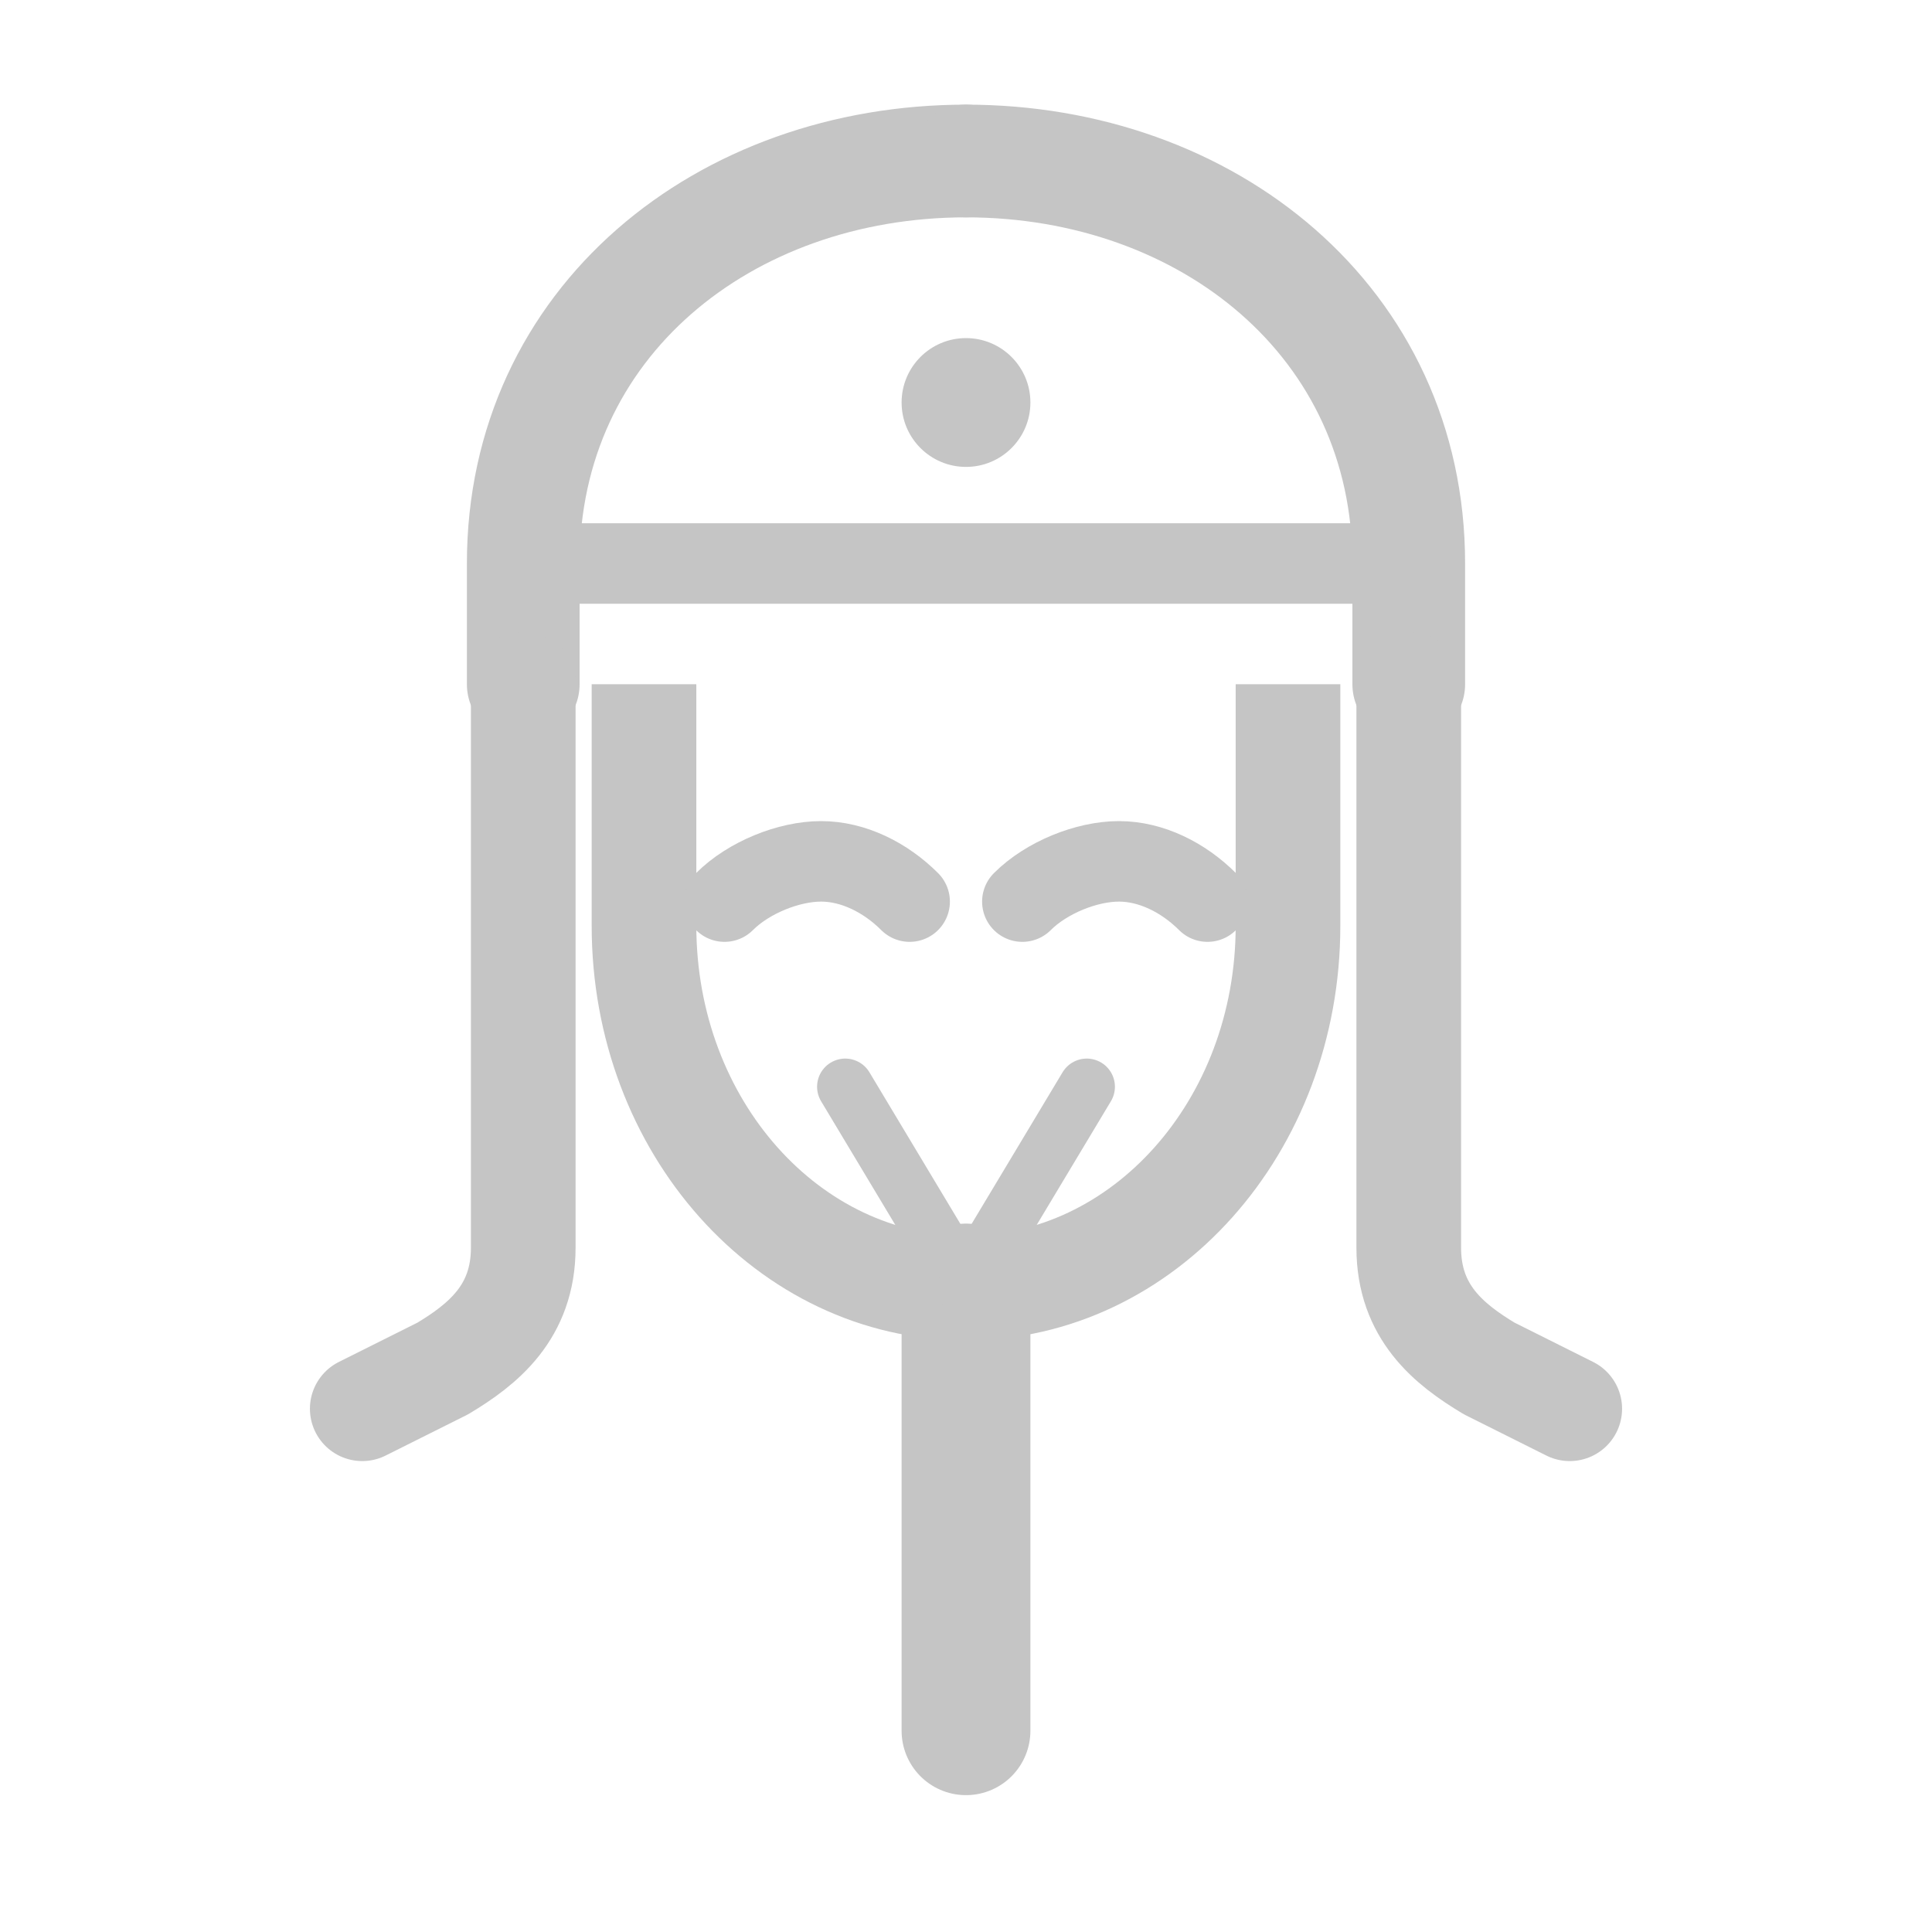
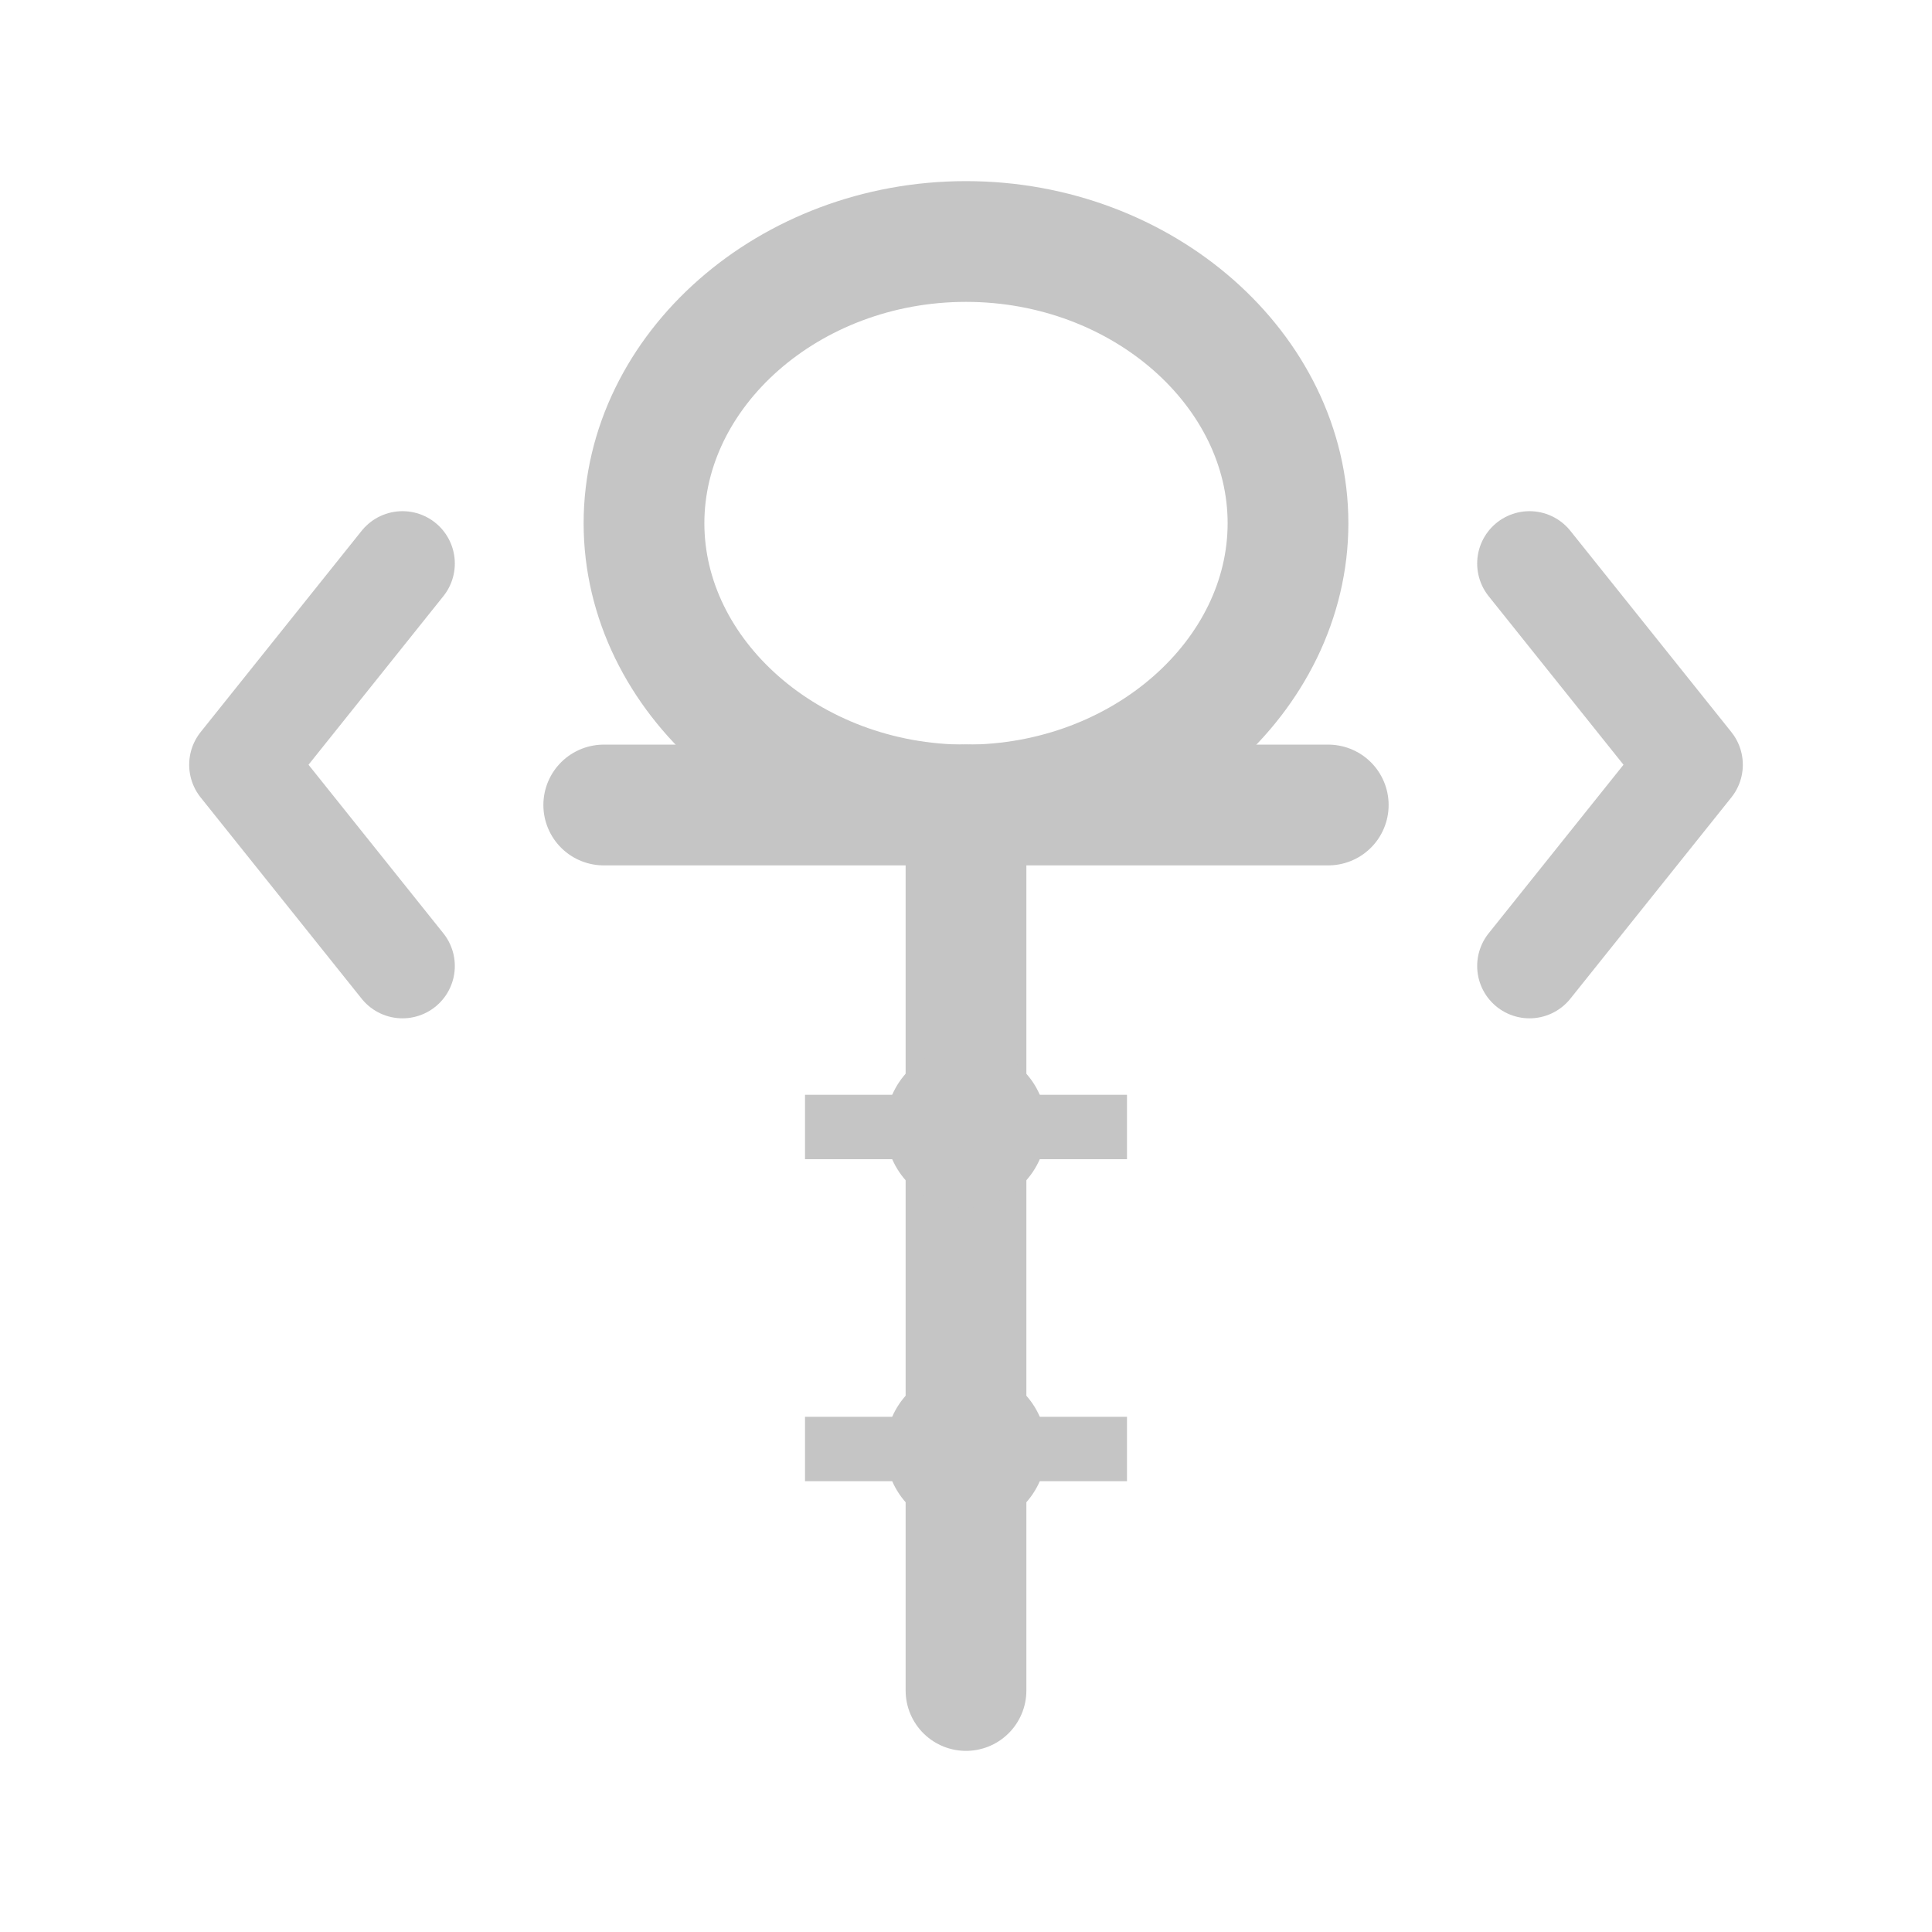
<svg xmlns="http://www.w3.org/2000/svg" width="24" height="24" viewBox="0 0 24 24" fill="none">
-   <path d="M12 2C9 2 6.5 4 6.5 7v1.5" stroke="#C5C5C5" stroke-width="1.4" stroke-linecap="round" />
-   <path d="M12 2c3 0 5.5 2 5.5 5v1.5" stroke="#C5C5C5" stroke-width="1.4" stroke-linecap="round" />
-   <line x1="6.5" y1="7" x2="17.5" y2="7" stroke="#C5C5C5" stroke-width="1" />
-   <path d="M6.5 8.5v7c0 .8-.5 1.2-1 1.5l-1 .5" stroke="#C5C5C5" stroke-width="1.3" stroke-linecap="round" stroke-linejoin="round" />
-   <path d="M17.5 8.5v7c0 .8.5 1.2 1 1.5l1 .5" stroke="#C5C5C5" stroke-width="1.3" stroke-linecap="round" stroke-linejoin="round" />
-   <path d="M8 8.5v3c0 2.5 1.8 4.5 4 4.5s4-2 4-4.5v-3" stroke="#C5C5C5" stroke-width="1.3" stroke-linejoin="round" />
-   <path d="M9 11.2c.3-.3.8-.5 1.2-.5.4 0 .8.2 1.1.5" stroke="#C5C5C5" stroke-width="1" stroke-linecap="round" />
-   <path d="M12.7 11.2c.3-.3.8-.5 1.2-.5.4 0 .8.2 1.1.5" stroke="#C5C5C5" stroke-width="1" stroke-linecap="round" />
-   <circle cx="12" cy="5" r="0.8" fill="#C5C5C5" />
-   <path d="M12 16v5.5" stroke="#C5C5C5" stroke-width="1.6" stroke-linecap="round" />
-   <path d="M10.5 13.5L12 16" stroke="#C5C5C5" stroke-width="0.7" stroke-linecap="round" />
-   <path d="M13.5 13.5L12 16" stroke="#C5C5C5" stroke-width="0.7" stroke-linecap="round" />
+   <path d="M12 3C9.8 3 8 4.6 8 6.5C8 8.4 9.8 10 12 10C14.2 10 16 8.4 16 6.5C16 4.6 14.2 3 12 3Z" stroke="#C5C5C5" stroke-width="1.5" fill="none" />
+   <line x1="7.5" y1="10" x2="16.5" y2="10" stroke="#C5C5C5" stroke-width="1.5" stroke-linecap="round" />
+   <line x1="12" y1="10" x2="12" y2="21" stroke="#C5C5C5" stroke-width="1.5" stroke-linecap="round" />
+   <path d="M5 7L3 9.5L5 12" stroke="#C5C5C5" stroke-width="1.3" stroke-linecap="round" stroke-linejoin="round" />
+   <path d="M19 7L21 9.5L19 12" stroke="#C5C5C5" stroke-width="1.3" stroke-linecap="round" stroke-linejoin="round" />
+   <circle cx="12" cy="14" r="1" fill="#C5C5C5" />
+   <circle cx="12" cy="18" r="1" fill="#C5C5C5" />
+   <line x1="10" y1="14" x2="12" y2="14" stroke="#C5C5C5" stroke-width="0.8" />
+   <line x1="12" y1="14" x2="14" y2="14" stroke="#C5C5C5" stroke-width="0.8" />
+   <line x1="10" y1="18" x2="12" y2="18" stroke="#C5C5C5" stroke-width="0.8" />
+   <line x1="12" y1="18" x2="14" y2="18" stroke="#C5C5C5" stroke-width="0.8" />
</svg>
